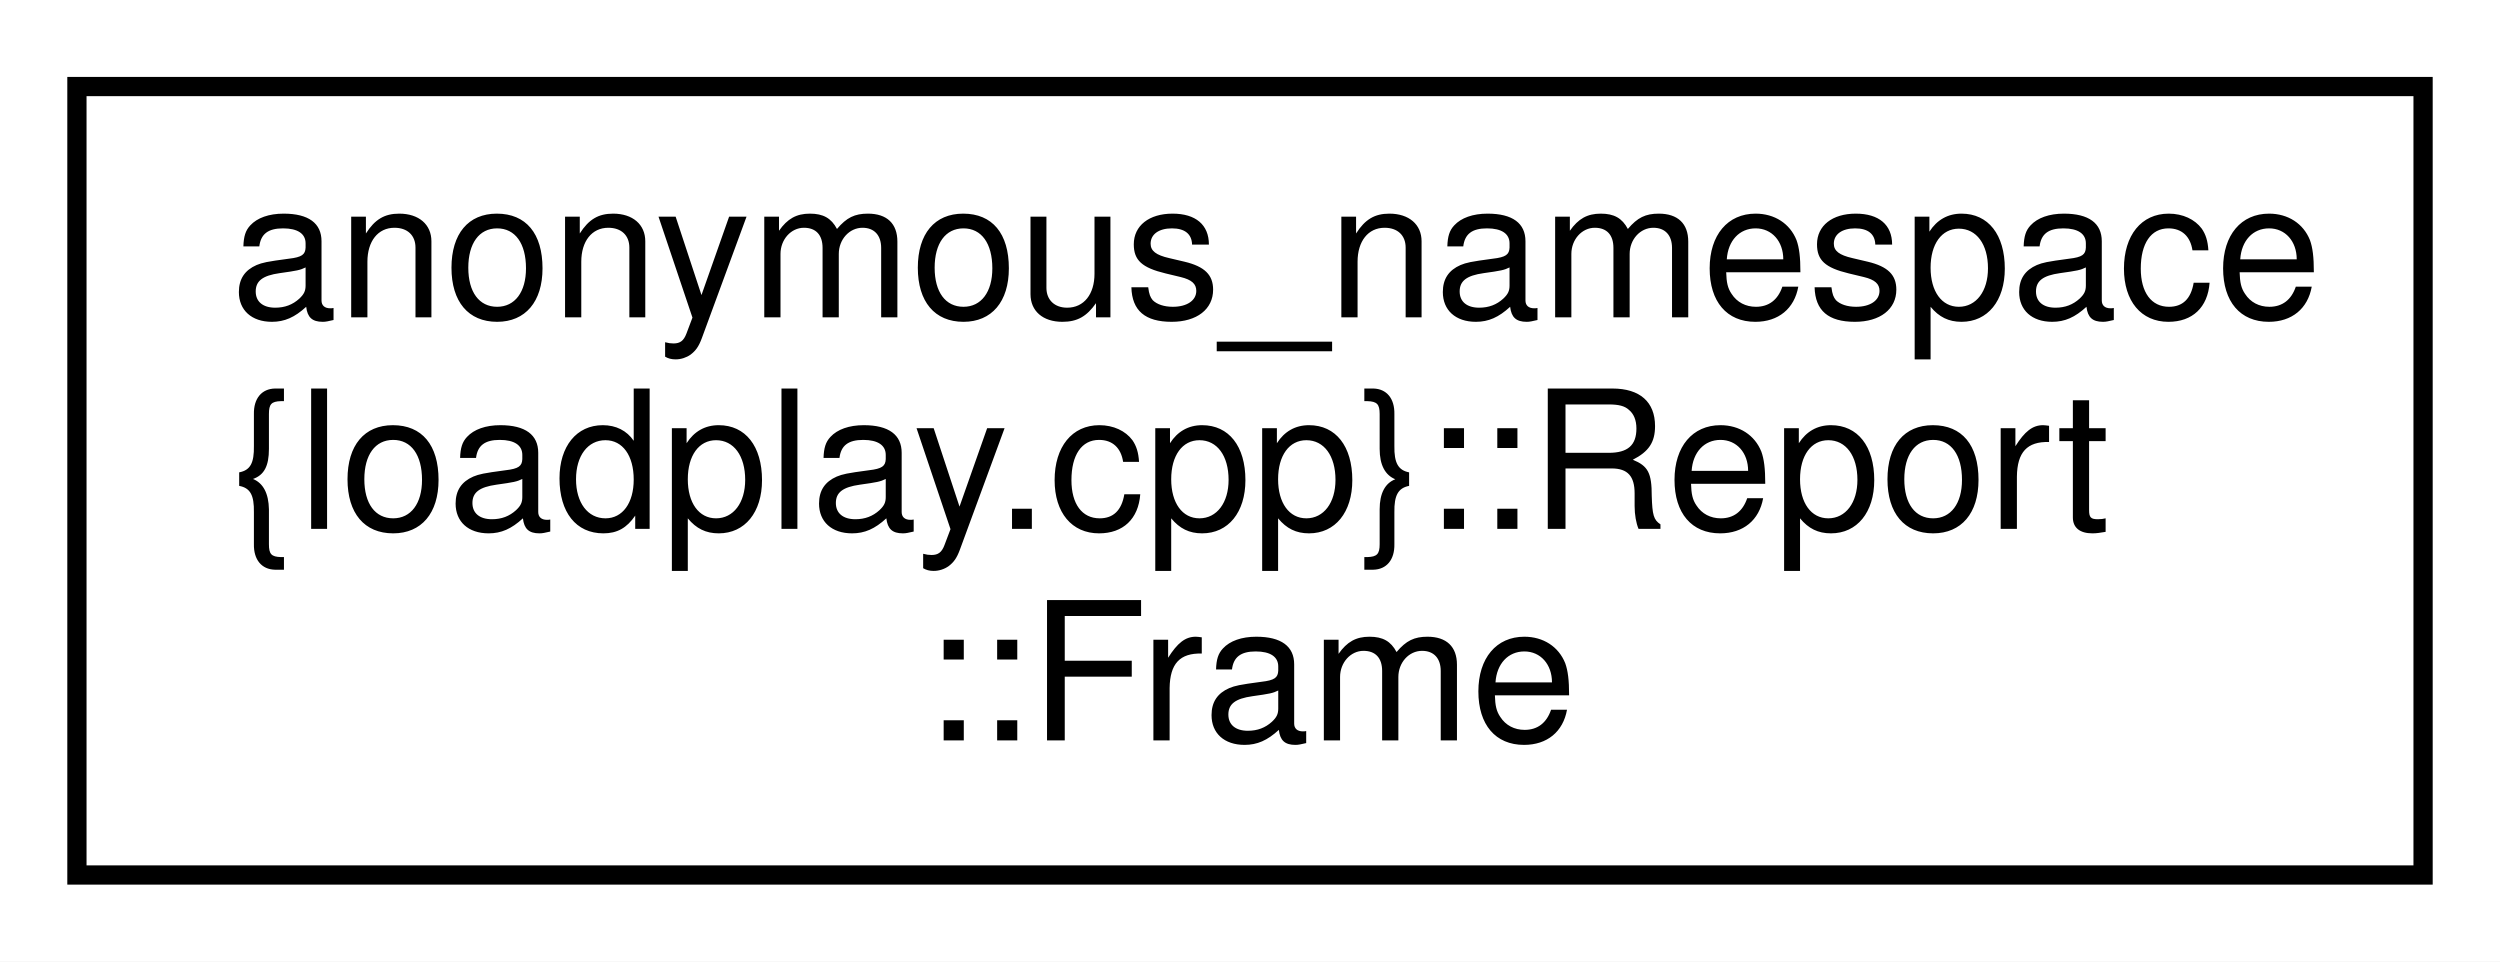
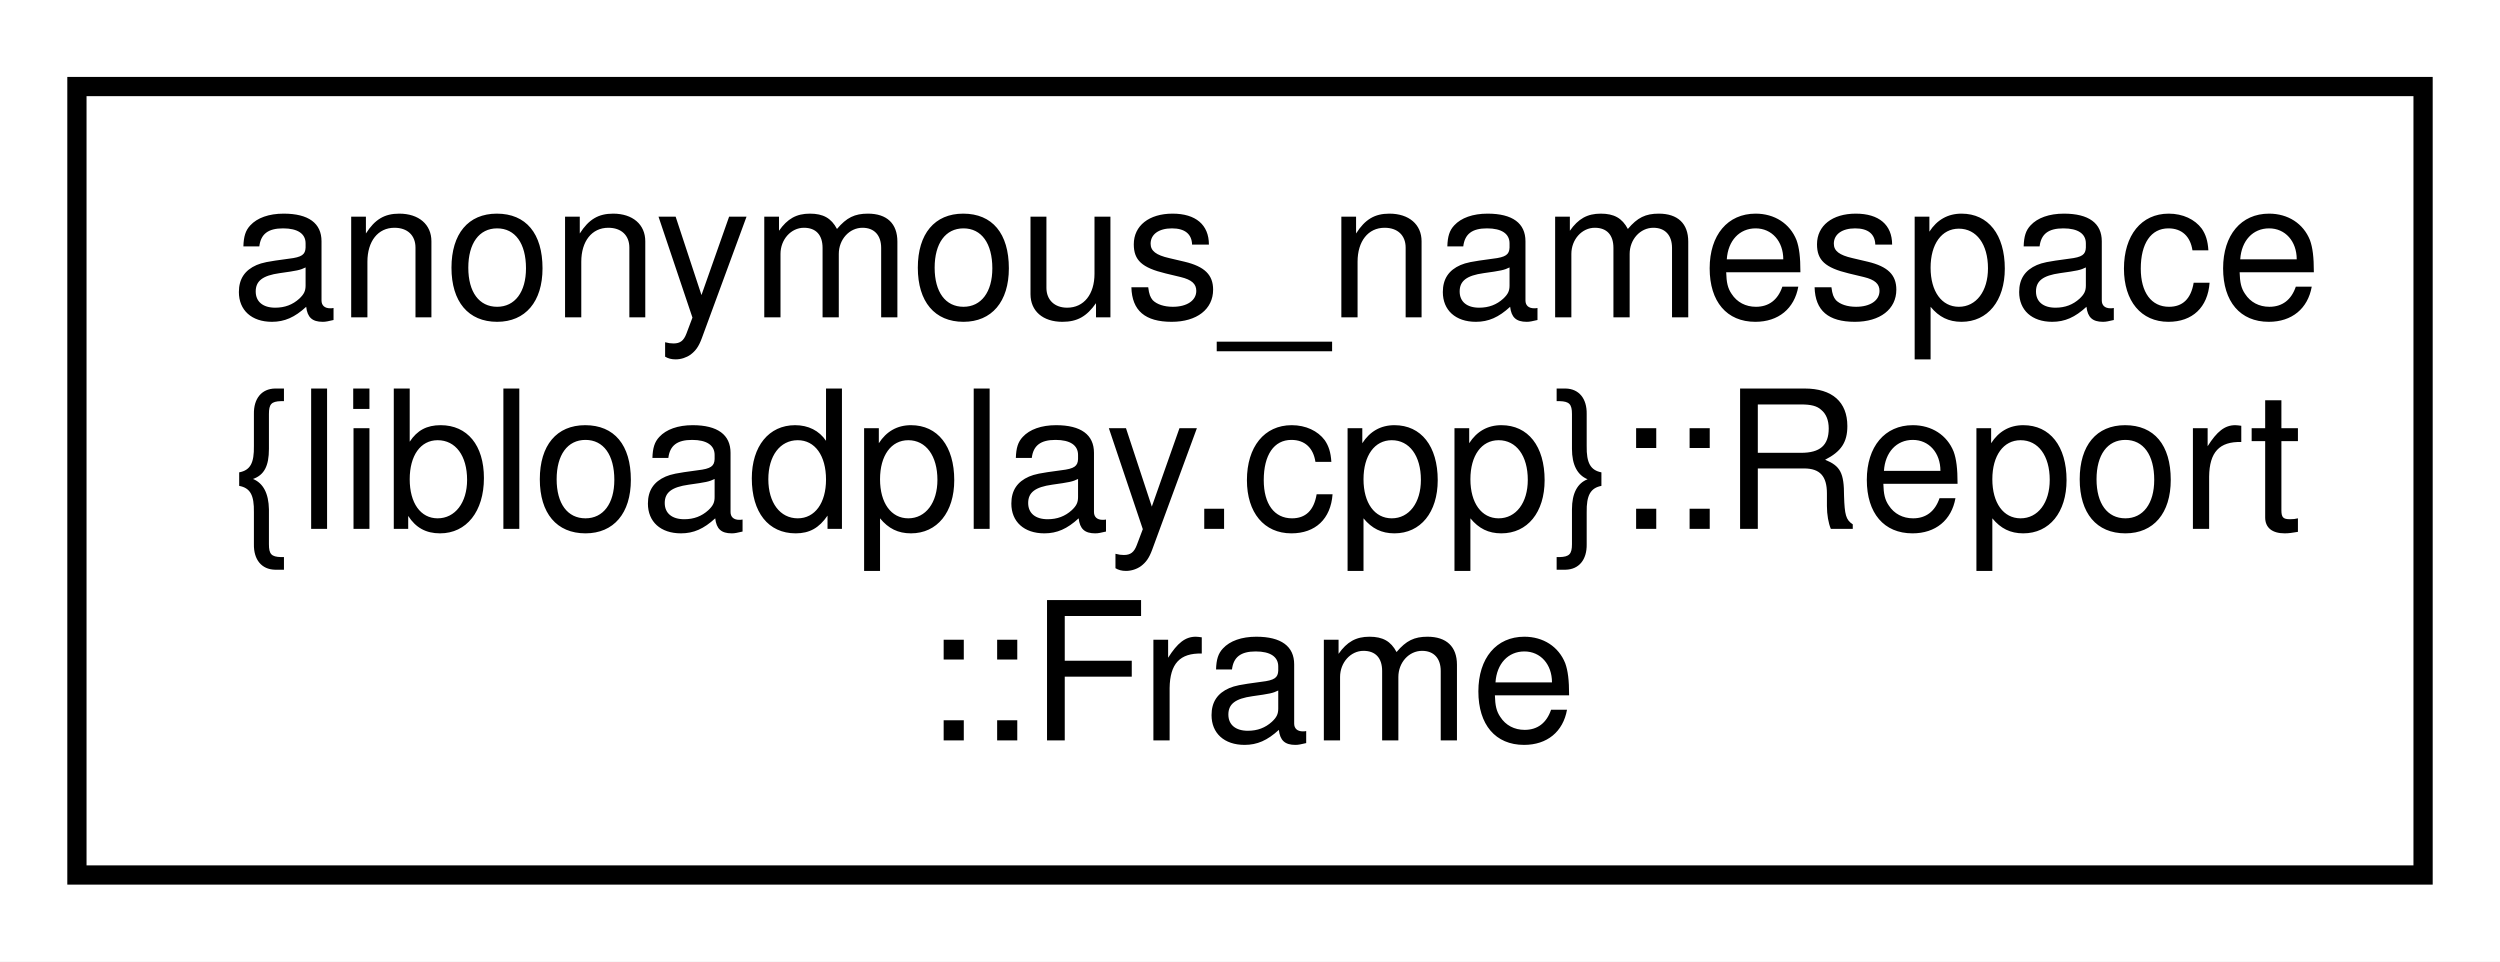
<svg xmlns="http://www.w3.org/2000/svg" xmlns:xlink="http://www.w3.org/1999/xlink" width="130pt" height="50pt" viewBox="0.00 0.00 130.00 50.00">
  <g id="graph0" class="graph" transform="scale(1 1) rotate(0) translate(4 46)">
    <polygon fill="#ffffff" stroke="transparent" points="-4,4 -4,-46 126,-46 126,4 -4,4" />
    <g id="node1" class="node">
      <g id="a_node1">
-         <a xlink:href="classanonymous__namespace_02loadplay_8cpp_03_1_1Report_1_1Frame.html" target="_top" xlink:title="Represents a frame of the report.">
+         <a xlink:href="classanonymous__namespace_02libloadplay_8cpp_03_1_1Report_1_1Frame.html" target="_top" xlink:title="Represents a frame of the report.">
          <polygon fill="#ffffff" stroke="#000000" points="0,-.5 0,-41.5 122,-41.5 122,-.5 0,-.5" />
          <text text-anchor="start" x="8" y="-29.5" font-family="Helvetica,sans-Serif" font-size="10.00" fill="#000000">anonymous_namespace</text>
-           <text text-anchor="start" x="8" y="-18.5" font-family="Helvetica,sans-Serif" font-size="10.00" fill="#000000">{loadplay.cpp}::Report</text>
+           <text text-anchor="start" x="8" y="-18.5" font-family="Helvetica,sans-Serif" font-size="10.00" fill="#000000">{libloadplay.cpp}::Report</text>
          <text text-anchor="middle" x="61" y="-7.5" font-family="Helvetica,sans-Serif" font-size="10.00" fill="#000000">::Frame</text>
        </a>
      </g>
    </g>
  </g>
</svg>
